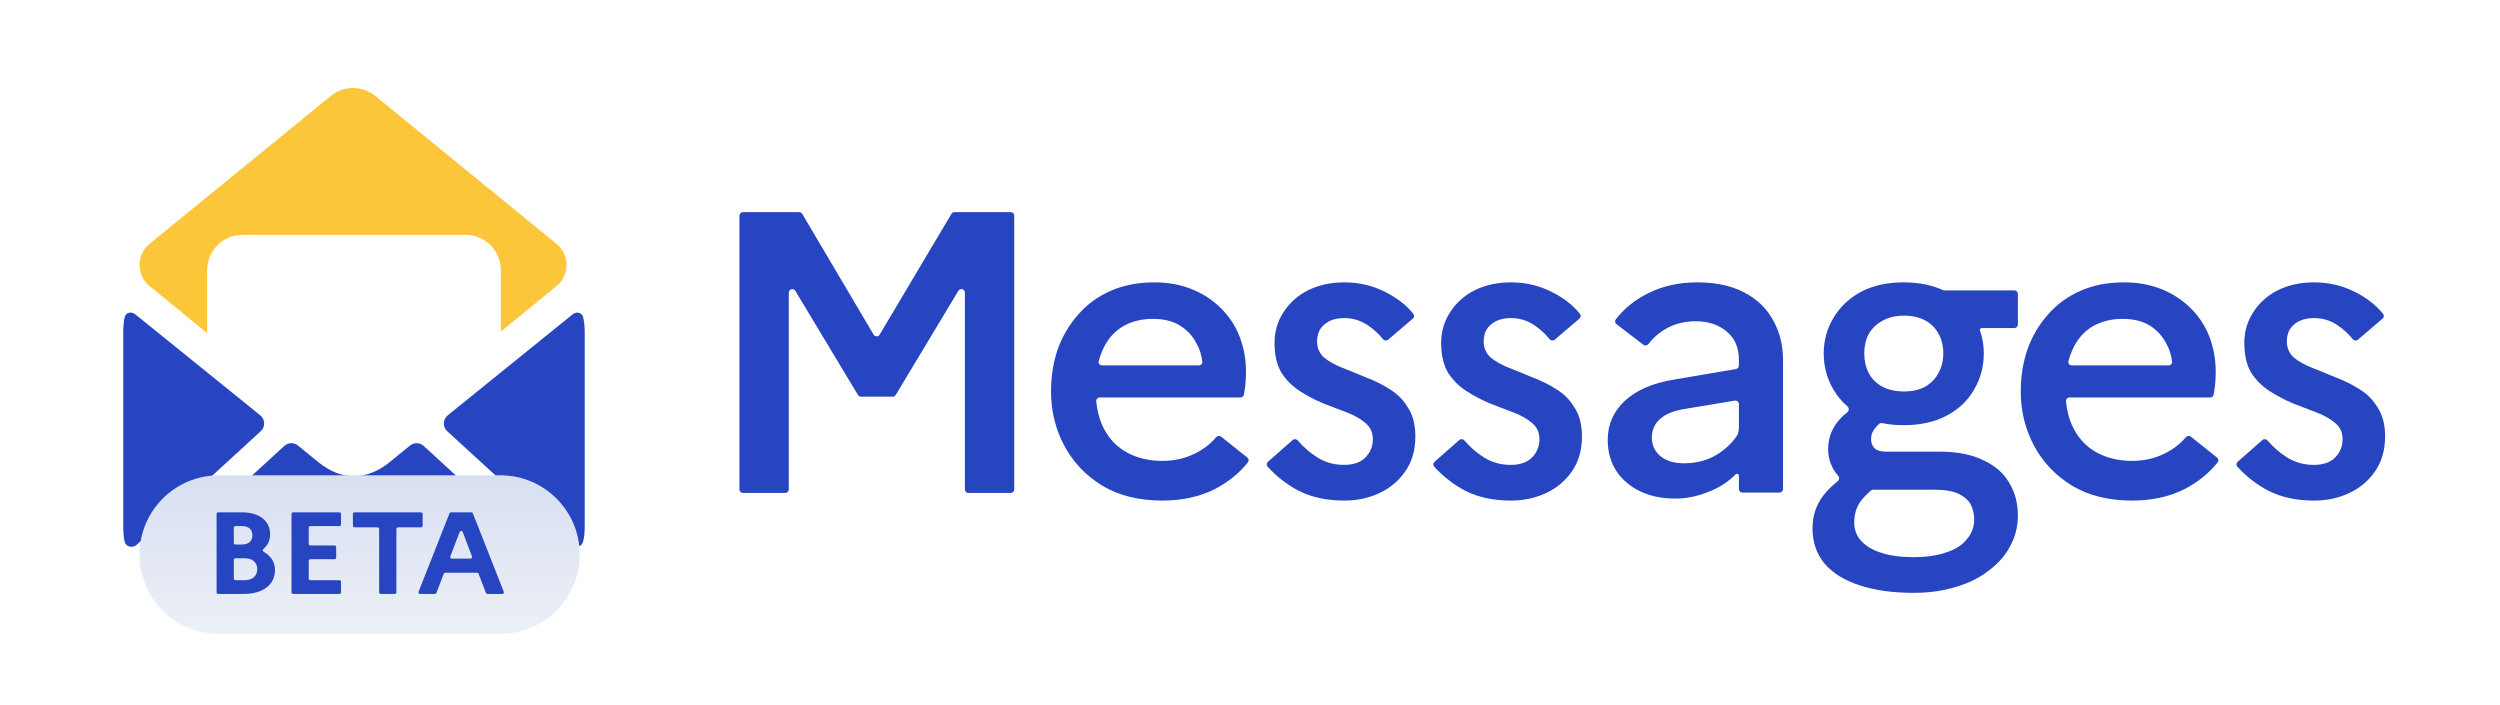
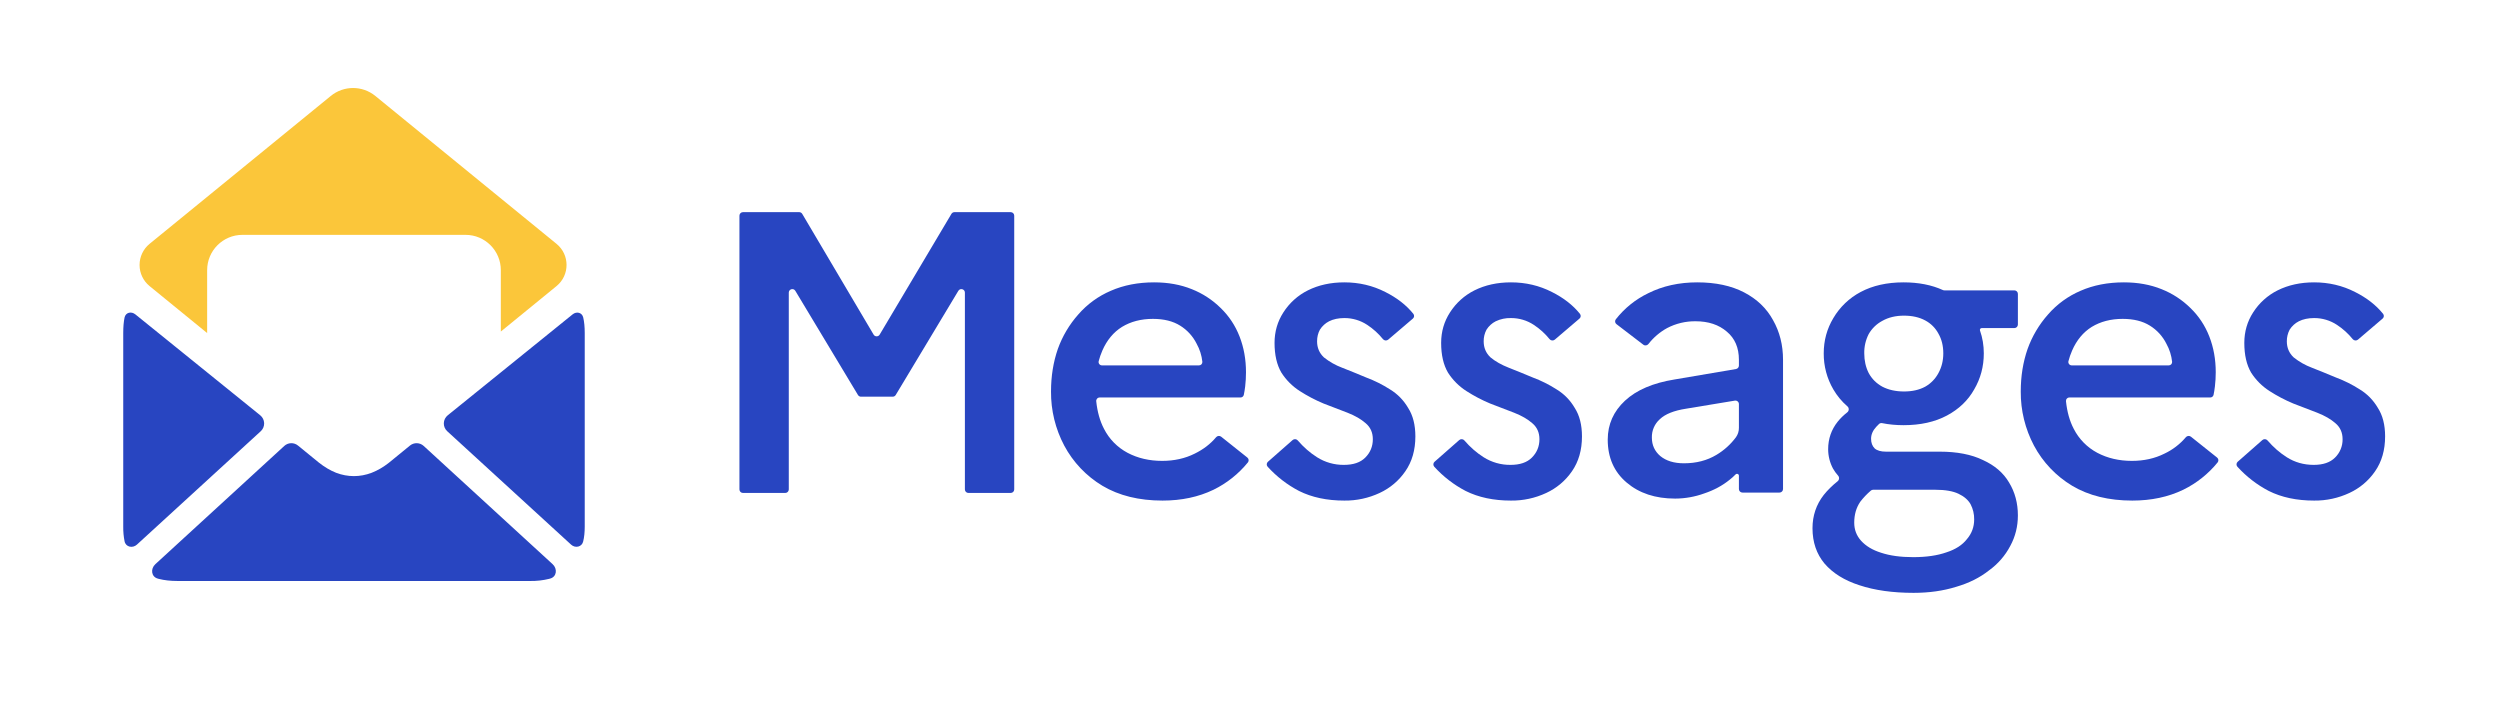
- <svg xmlns="http://www.w3.org/2000/svg" width="142" height="40" viewBox="0 0 142 40" fill="none">
-   <path d="M7.778 30.933C7.532 31.158 7.145 31.075 7.076 30.749C7.025 30.51 7 30.231 7 29.912V18.915C7 18.57 7.025 18.274 7.076 18.029C7.144 17.741 7.46 17.672 7.69 17.858L14.783 23.59C15.066 23.819 15.079 24.247 14.811 24.493L7.778 30.933ZM10.085 33C9.687 33 9.332 32.96 9.021 32.881C9 32.875 8.98 32.87 8.961 32.864C8.587 32.76 8.538 32.307 8.825 32.044L16.147 25.33C16.365 25.13 16.697 25.12 16.926 25.308L18.113 26.276C18.432 26.529 18.758 26.721 19.091 26.854C19.424 26.98 19.761 27.043 20.101 27.043C20.441 27.043 20.778 26.98 21.111 26.854C21.452 26.721 21.781 26.529 22.1 26.276L23.286 25.308C23.516 25.12 23.848 25.13 24.066 25.33L31.388 32.044C31.674 32.307 31.626 32.759 31.251 32.862C31.228 32.868 31.205 32.874 31.181 32.881C30.877 32.96 30.526 33 30.128 33H10.085ZM33.126 30.749C33.058 31.068 32.678 31.156 32.438 30.935L25.402 24.493C25.133 24.247 25.147 23.819 25.43 23.59L32.526 17.855C32.75 17.674 33.06 17.748 33.126 18.029C33.184 18.274 33.213 18.57 33.213 18.915V29.912C33.213 30.231 33.184 30.51 33.126 30.749Z" fill="#2845C1" />
-   <path d="M11.766 18.918L8.496 16.25C7.737 15.63 7.737 14.47 8.496 13.85L18.786 5.452C19.524 4.849 20.583 4.849 21.321 5.452L31.61 13.85C32.37 14.47 32.37 15.63 31.61 16.25L28.447 18.832V15.345C28.447 14.238 27.549 13.34 26.443 13.34H13.77C12.663 13.34 11.766 14.238 11.766 15.345V18.918Z" fill="#FBC63A" />
-   <rect x="7.927" y="27" width="25" height="9" rx="4.5" fill="#ECF1F7" />
-   <rect x="7.927" y="27" width="25" height="9" rx="4.5" fill="url(#paint0_linear_6809_2429)" fill-opacity="0.1" />
-   <path d="M12.45 33.736C12.398 33.736 12.372 33.736 12.352 33.727C12.335 33.718 12.321 33.705 12.312 33.688C12.302 33.669 12.302 33.644 12.302 33.594V29.243C12.302 29.193 12.302 29.168 12.312 29.149C12.321 29.132 12.335 29.118 12.352 29.11C12.372 29.1 12.398 29.1 12.45 29.1H13.723C14.73 29.1 15.344 29.577 15.344 30.358C15.344 30.648 15.239 30.907 15.037 31.107C14.966 31.178 14.93 31.213 14.924 31.236C14.917 31.262 14.919 31.274 14.931 31.297C14.942 31.319 14.983 31.345 15.066 31.398C15.425 31.628 15.62 31.97 15.62 32.372C15.62 33.22 14.937 33.736 13.826 33.736H12.45ZM13.744 29.882H13.43C13.378 29.882 13.352 29.882 13.332 29.891C13.315 29.9 13.3 29.913 13.291 29.93C13.281 29.949 13.281 29.974 13.281 30.024V30.786C13.281 30.835 13.281 30.86 13.291 30.88C13.3 30.896 13.315 30.91 13.332 30.918C13.352 30.928 13.378 30.928 13.43 30.928H13.744C14.116 30.928 14.337 30.736 14.337 30.398C14.337 30.074 14.116 29.882 13.744 29.882ZM13.882 31.71H13.43C13.378 31.71 13.352 31.71 13.332 31.719C13.315 31.728 13.3 31.741 13.291 31.758C13.281 31.777 13.281 31.802 13.281 31.852V32.812C13.281 32.862 13.281 32.887 13.291 32.906C13.3 32.923 13.315 32.937 13.332 32.945C13.352 32.955 13.378 32.955 13.43 32.955H13.882C14.337 32.955 14.613 32.723 14.613 32.332C14.613 31.935 14.337 31.71 13.882 31.71Z" fill="#2845C1" />
-   <path d="M16.705 33.736C16.653 33.736 16.627 33.736 16.607 33.727C16.59 33.718 16.576 33.705 16.567 33.688C16.557 33.669 16.557 33.644 16.557 33.594V29.243C16.557 29.193 16.557 29.168 16.567 29.149C16.576 29.132 16.59 29.118 16.607 29.11C16.627 29.1 16.653 29.1 16.705 29.1H19.223C19.275 29.1 19.301 29.1 19.321 29.11C19.338 29.118 19.352 29.132 19.361 29.149C19.371 29.168 19.371 29.193 19.371 29.243V29.739C19.371 29.789 19.371 29.814 19.361 29.833C19.352 29.85 19.338 29.863 19.321 29.872C19.301 29.882 19.275 29.882 19.223 29.882H17.685C17.633 29.882 17.607 29.882 17.587 29.891C17.57 29.9 17.555 29.913 17.546 29.93C17.536 29.949 17.536 29.974 17.536 30.024V30.839C17.536 30.889 17.536 30.913 17.546 30.933C17.555 30.949 17.57 30.963 17.587 30.971C17.607 30.981 17.633 30.981 17.685 30.981H18.947C18.999 30.981 19.025 30.981 19.045 30.991C19.062 30.999 19.076 31.013 19.085 31.03C19.096 31.049 19.096 31.074 19.096 31.124V31.62C19.096 31.67 19.096 31.695 19.085 31.714C19.076 31.731 19.062 31.744 19.045 31.753C19.025 31.763 18.999 31.763 18.947 31.763H17.685C17.633 31.763 17.607 31.763 17.587 31.772C17.57 31.781 17.555 31.794 17.546 31.811C17.536 31.83 17.536 31.855 17.536 31.905V32.812C17.536 32.862 17.536 32.887 17.546 32.906C17.555 32.923 17.57 32.937 17.587 32.945C17.607 32.955 17.633 32.955 17.685 32.955H19.223C19.275 32.955 19.301 32.955 19.321 32.965C19.338 32.973 19.352 32.987 19.361 33.004C19.371 33.023 19.371 33.047 19.371 33.097V33.594C19.371 33.644 19.371 33.669 19.361 33.688C19.352 33.705 19.338 33.718 19.321 33.727C19.301 33.736 19.275 33.736 19.223 33.736H16.705Z" fill="#2845C1" />
-   <path d="M20.194 29.954C20.142 29.954 20.116 29.954 20.096 29.945C20.078 29.936 20.064 29.923 20.055 29.906C20.045 29.887 20.045 29.862 20.045 29.812V29.243C20.045 29.193 20.045 29.168 20.055 29.149C20.064 29.132 20.078 29.118 20.096 29.11C20.116 29.1 20.142 29.1 20.194 29.1H23.857C23.909 29.1 23.935 29.1 23.955 29.11C23.972 29.118 23.986 29.132 23.995 29.149C24.005 29.168 24.005 29.193 24.005 29.243V29.812C24.005 29.862 24.005 29.887 23.995 29.906C23.986 29.923 23.972 29.936 23.955 29.945C23.935 29.954 23.909 29.954 23.857 29.954H22.663C22.612 29.954 22.586 29.954 22.566 29.964C22.548 29.973 22.534 29.986 22.525 30.003C22.515 30.022 22.515 30.047 22.515 30.097V33.594C22.515 33.644 22.515 33.669 22.505 33.688C22.496 33.705 22.482 33.718 22.465 33.727C22.445 33.736 22.419 33.736 22.367 33.736H21.684C21.632 33.736 21.606 33.736 21.586 33.727C21.569 33.718 21.554 33.705 21.546 33.688C21.535 33.669 21.535 33.644 21.535 33.594V30.097C21.535 30.047 21.535 30.022 21.525 30.003C21.516 29.986 21.502 29.973 21.485 29.964C21.465 29.954 21.439 29.954 21.387 29.954H20.194Z" fill="#2845C1" />
-   <path d="M23.94 33.736C23.867 33.736 23.831 33.736 23.808 33.722C23.788 33.709 23.774 33.689 23.768 33.667C23.762 33.641 23.775 33.608 23.801 33.543L25.517 29.192C25.53 29.159 25.536 29.142 25.548 29.13C25.558 29.119 25.57 29.111 25.584 29.106C25.6 29.1 25.619 29.1 25.656 29.1H26.734C26.771 29.1 26.789 29.1 26.805 29.106C26.819 29.111 26.832 29.119 26.842 29.13C26.853 29.142 26.86 29.159 26.873 29.192L28.588 33.543C28.614 33.608 28.627 33.641 28.621 33.667C28.616 33.689 28.601 33.709 28.581 33.722C28.558 33.736 28.522 33.736 28.45 33.736H27.726C27.689 33.736 27.67 33.736 27.654 33.73C27.64 33.725 27.628 33.717 27.618 33.706C27.606 33.694 27.6 33.677 27.587 33.643L27.196 32.624C27.183 32.591 27.177 32.574 27.166 32.561C27.156 32.55 27.143 32.542 27.129 32.537C27.113 32.531 27.094 32.531 27.057 32.531H25.332C25.295 32.531 25.276 32.531 25.26 32.537C25.246 32.542 25.234 32.55 25.224 32.561C25.212 32.574 25.206 32.591 25.193 32.624L24.802 33.643C24.789 33.677 24.783 33.694 24.772 33.706C24.762 33.717 24.749 33.725 24.735 33.73C24.719 33.736 24.7 33.736 24.663 33.736H23.94ZM25.605 31.538C25.581 31.602 25.568 31.635 25.575 31.66C25.58 31.683 25.594 31.703 25.614 31.715C25.637 31.73 25.673 31.73 25.745 31.73H26.645C26.716 31.73 26.752 31.73 26.775 31.715C26.795 31.703 26.809 31.683 26.815 31.66C26.821 31.635 26.809 31.602 26.784 31.538L26.334 30.354C26.291 30.241 26.27 30.185 26.238 30.169C26.211 30.155 26.178 30.155 26.151 30.169C26.12 30.185 26.098 30.241 26.055 30.354L25.605 31.538Z" fill="#2845C1" />
-   <path fill-rule="evenodd" clip-rule="evenodd" d="M108.123 16.038C108.976 16.038 109.72 16.185 110.356 16.475C110.383 16.487 110.412 16.493 110.441 16.493H114.416C114.527 16.493 114.616 16.583 114.616 16.693V18.435C114.616 18.546 114.527 18.635 114.416 18.635H112.559C112.489 18.635 112.44 18.706 112.463 18.773C112.607 19.182 112.68 19.614 112.68 20.071C112.68 20.815 112.497 21.499 112.133 22.121C111.783 22.744 111.267 23.238 110.584 23.603C109.9 23.967 109.08 24.15 108.123 24.15C107.69 24.15 107.284 24.111 106.905 24.034C106.843 24.021 106.778 24.037 106.731 24.08C106.674 24.132 106.621 24.185 106.573 24.241C106.376 24.453 106.277 24.681 106.277 24.924C106.277 25.152 106.346 25.334 106.482 25.471C106.619 25.592 106.832 25.654 107.12 25.654H110.174C111.161 25.654 111.981 25.813 112.634 26.132C113.302 26.436 113.796 26.861 114.115 27.407C114.449 27.954 114.616 28.578 114.616 29.277C114.616 29.899 114.472 30.477 114.184 31.008C113.91 31.54 113.507 32.003 112.976 32.398C112.459 32.808 111.837 33.12 111.107 33.332C110.378 33.56 109.573 33.674 108.692 33.674C107.508 33.674 106.482 33.53 105.616 33.242C104.766 32.968 104.105 32.558 103.634 32.011C103.178 31.464 102.95 30.795 102.95 30.005C102.95 29.291 103.163 28.661 103.588 28.114C103.806 27.842 104.07 27.581 104.38 27.333C104.477 27.254 104.485 27.106 104.401 27.013C104.29 26.889 104.194 26.755 104.112 26.611C103.93 26.261 103.839 25.897 103.839 25.517C103.839 24.924 104.021 24.4 104.386 23.945C104.534 23.761 104.714 23.586 104.925 23.42C105.033 23.336 105.037 23.171 104.933 23.081C104.615 22.805 104.348 22.486 104.135 22.121C103.77 21.499 103.588 20.815 103.588 20.071C103.588 19.342 103.77 18.673 104.135 18.066C104.499 17.443 105.016 16.95 105.685 16.585C106.368 16.221 107.181 16.038 108.123 16.038ZM106.394 27.818C106.347 27.818 106.301 27.834 106.266 27.865C106.038 28.061 105.836 28.273 105.662 28.501C105.434 28.835 105.32 29.231 105.32 29.687C105.32 30.082 105.449 30.424 105.707 30.712C105.98 31.016 106.361 31.244 106.847 31.396C107.348 31.563 107.956 31.646 108.67 31.646C109.414 31.646 110.044 31.555 110.561 31.372C111.077 31.205 111.464 30.955 111.723 30.62C111.996 30.301 112.133 29.929 112.133 29.504C112.133 29.185 112.064 28.896 111.928 28.638C111.791 28.395 111.563 28.198 111.244 28.046C110.925 27.894 110.485 27.818 109.923 27.818H106.394ZM108.146 17.929C107.675 17.929 107.264 18.027 106.915 18.225C106.581 18.407 106.323 18.658 106.141 18.977C105.974 19.296 105.89 19.661 105.89 20.071C105.89 20.481 105.974 20.854 106.141 21.188C106.323 21.522 106.581 21.78 106.915 21.962C107.264 22.144 107.675 22.236 108.146 22.236C108.616 22.236 109.019 22.144 109.354 21.962C109.688 21.765 109.938 21.507 110.105 21.188C110.288 20.854 110.379 20.481 110.379 20.071C110.379 19.645 110.288 19.273 110.105 18.954C109.938 18.635 109.688 18.385 109.354 18.202C109.019 18.02 108.616 17.929 108.146 17.929Z" fill="#2845C1" />
-   <path fill-rule="evenodd" clip-rule="evenodd" d="M65.554 16.038C66.344 16.038 67.057 16.167 67.695 16.425C68.333 16.683 68.88 17.041 69.336 17.496C69.807 17.952 70.164 18.491 70.407 19.113C70.65 19.736 70.772 20.413 70.772 21.142C70.772 21.415 70.757 21.681 70.727 21.94C70.705 22.127 70.678 22.29 70.648 22.429C70.629 22.517 70.55 22.577 70.46 22.577H62.462C62.346 22.577 62.254 22.676 62.266 22.791C62.33 23.395 62.476 23.917 62.706 24.355C63.025 24.962 63.473 25.418 64.05 25.722C64.627 26.026 65.281 26.178 66.01 26.178C66.693 26.178 67.309 26.041 67.856 25.768C68.348 25.528 68.753 25.218 69.071 24.838C69.144 24.751 69.273 24.733 69.362 24.804L70.849 25.989C70.933 26.056 70.949 26.179 70.882 26.263C70.367 26.905 69.715 27.423 68.926 27.818C68.075 28.228 67.111 28.433 66.032 28.433C64.695 28.433 63.556 28.152 62.614 27.59C61.673 27.013 60.951 26.253 60.45 25.312C59.949 24.37 59.698 23.345 59.698 22.236C59.698 21.37 59.827 20.565 60.085 19.821C60.358 19.076 60.746 18.423 61.247 17.861C61.748 17.283 62.364 16.836 63.093 16.517C63.822 16.198 64.642 16.038 65.554 16.038ZM65.485 18.112C64.817 18.112 64.233 18.263 63.731 18.567C63.245 18.87 62.873 19.319 62.614 19.911C62.531 20.098 62.462 20.299 62.405 20.515C62.373 20.638 62.468 20.754 62.595 20.754H68.101C68.214 20.754 68.305 20.66 68.294 20.548C68.256 20.188 68.148 19.846 67.969 19.524C67.756 19.099 67.445 18.756 67.035 18.498C66.625 18.24 66.108 18.112 65.485 18.112Z" fill="#2845C1" />
-   <path d="M76.359 16.038C77.195 16.038 77.97 16.221 78.684 16.585C79.348 16.917 79.88 17.332 80.28 17.828C80.345 17.909 80.331 18.027 80.252 18.095L78.848 19.293C78.759 19.368 78.625 19.352 78.552 19.262C78.293 18.943 77.995 18.673 77.658 18.453C77.263 18.195 76.83 18.066 76.359 18.066C76.025 18.066 75.736 18.127 75.493 18.248C75.265 18.37 75.091 18.529 74.97 18.727C74.864 18.924 74.81 19.144 74.81 19.387C74.81 19.752 74.939 20.056 75.197 20.299C75.471 20.527 75.82 20.724 76.245 20.891C76.671 21.058 77.119 21.24 77.59 21.438C78.076 21.62 78.532 21.848 78.957 22.121C79.382 22.38 79.724 22.73 79.982 23.17C80.256 23.595 80.392 24.134 80.393 24.787C80.393 25.562 80.202 26.223 79.822 26.77C79.458 27.301 78.972 27.712 78.364 28C77.757 28.289 77.088 28.433 76.359 28.433C75.372 28.433 74.513 28.251 73.784 27.886C73.112 27.536 72.518 27.077 72.001 26.508C71.927 26.427 71.936 26.302 72.018 26.229L73.422 24.994C73.507 24.919 73.638 24.93 73.713 25.017C74.043 25.4 74.409 25.719 74.81 25.973C75.265 26.262 75.775 26.405 76.337 26.405C76.868 26.405 77.271 26.269 77.544 25.995C77.832 25.707 77.977 25.358 77.977 24.948C77.977 24.568 77.84 24.263 77.566 24.035C77.308 23.808 76.967 23.611 76.542 23.444C76.117 23.277 75.661 23.101 75.175 22.919C74.704 22.722 74.255 22.486 73.83 22.213C73.405 21.94 73.056 21.59 72.782 21.164C72.524 20.724 72.395 20.162 72.394 19.479C72.394 18.841 72.561 18.263 72.895 17.746C73.23 17.215 73.694 16.797 74.286 16.493C74.894 16.19 75.585 16.038 76.359 16.038Z" fill="#2845C1" />
-   <path d="M85.822 16.038C86.658 16.038 87.433 16.221 88.147 16.585C88.811 16.918 89.343 17.331 89.743 17.828C89.808 17.909 89.794 18.027 89.715 18.095L88.311 19.293C88.222 19.368 88.088 19.352 88.015 19.262C87.755 18.943 87.458 18.673 87.121 18.453C86.726 18.195 86.293 18.066 85.822 18.066C85.488 18.066 85.2 18.127 84.957 18.248C84.729 18.37 84.554 18.529 84.433 18.727C84.326 18.924 84.273 19.144 84.273 19.387C84.273 19.752 84.402 20.056 84.66 20.299C84.933 20.527 85.283 20.724 85.708 20.891C86.133 21.058 86.582 21.24 87.053 21.438C87.539 21.62 87.995 21.848 88.42 22.121C88.845 22.38 89.187 22.73 89.445 23.17C89.719 23.595 89.855 24.134 89.856 24.787C89.856 25.562 89.666 26.223 89.286 26.77C88.922 27.301 88.435 27.712 87.827 28C87.22 28.289 86.551 28.433 85.822 28.433C84.835 28.433 83.977 28.25 83.248 27.886C82.576 27.536 81.982 27.077 81.465 26.508C81.391 26.427 81.4 26.302 81.482 26.229L82.886 24.994C82.971 24.919 83.102 24.93 83.177 25.017C83.507 25.4 83.873 25.719 84.273 25.973C84.729 26.261 85.238 26.405 85.8 26.405C86.331 26.405 86.733 26.269 87.007 25.995C87.295 25.707 87.44 25.358 87.44 24.948C87.44 24.568 87.304 24.263 87.03 24.035C86.772 23.808 86.43 23.611 86.005 23.444C85.58 23.276 85.124 23.102 84.638 22.919C84.167 22.722 83.718 22.487 83.293 22.213C82.868 21.94 82.519 21.59 82.245 21.164C81.987 20.724 81.858 20.162 81.857 19.479C81.857 18.841 82.025 18.263 82.359 17.746C82.694 17.215 83.157 16.797 83.749 16.493C84.357 16.19 85.048 16.038 85.822 16.038Z" fill="#2845C1" />
-   <path fill-rule="evenodd" clip-rule="evenodd" d="M120.636 16.038C121.426 16.038 122.139 16.167 122.777 16.425C123.415 16.683 123.962 17.041 124.418 17.496C124.889 17.952 125.246 18.491 125.489 19.113C125.732 19.736 125.854 20.413 125.854 21.142C125.854 21.415 125.838 21.681 125.808 21.94C125.786 22.127 125.76 22.29 125.73 22.429C125.711 22.517 125.632 22.577 125.542 22.577H117.544C117.428 22.577 117.336 22.676 117.348 22.791C117.412 23.395 117.557 23.917 117.787 24.355C118.106 24.962 118.555 25.418 119.132 25.722C119.709 26.026 120.363 26.178 121.092 26.178C121.775 26.178 122.39 26.041 122.937 25.768C123.429 25.528 123.835 25.218 124.153 24.838C124.226 24.751 124.355 24.733 124.444 24.804L125.93 25.989C126.014 26.056 126.03 26.178 125.963 26.263C125.448 26.905 124.797 27.423 124.008 27.818C123.157 28.228 122.193 28.433 121.114 28.433C119.777 28.433 118.638 28.152 117.696 27.59C116.755 27.013 116.033 26.254 115.531 25.312C115.03 24.37 114.779 23.345 114.779 22.236C114.779 21.37 114.909 20.565 115.167 19.821C115.44 19.076 115.828 18.423 116.329 17.861C116.83 17.283 117.446 16.836 118.175 16.517C118.904 16.198 119.724 16.038 120.636 16.038ZM120.567 18.112C119.899 18.112 119.314 18.263 118.812 18.567C118.326 18.87 117.955 19.319 117.696 19.911C117.613 20.098 117.543 20.299 117.487 20.515C117.455 20.638 117.551 20.754 117.677 20.754H123.183C123.296 20.754 123.387 20.66 123.376 20.548C123.338 20.188 123.23 19.846 123.051 19.524C122.838 19.099 122.526 18.756 122.116 18.498C121.706 18.24 121.19 18.112 120.567 18.112Z" fill="#2845C1" />
-   <path d="M131.441 16.038C132.277 16.038 133.052 16.221 133.766 16.585C134.43 16.917 134.961 17.332 135.361 17.828C135.426 17.909 135.412 18.027 135.333 18.095L133.93 19.293C133.841 19.368 133.707 19.352 133.634 19.262C133.375 18.943 133.077 18.673 132.74 18.453C132.345 18.195 131.912 18.066 131.441 18.066C131.107 18.066 130.818 18.127 130.575 18.248C130.347 18.37 130.172 18.529 130.051 18.727C129.945 18.924 129.892 19.144 129.892 19.387C129.892 19.752 130.021 20.056 130.279 20.299C130.553 20.527 130.902 20.724 131.327 20.891C131.752 21.058 132.201 21.24 132.672 21.438C133.158 21.62 133.614 21.848 134.039 22.121C134.464 22.38 134.805 22.73 135.063 23.17C135.337 23.595 135.474 24.134 135.474 24.787C135.474 25.562 135.284 26.223 134.904 26.77C134.54 27.301 134.054 27.712 133.446 28C132.839 28.289 132.17 28.433 131.441 28.433C130.454 28.433 129.595 28.251 128.866 27.886C128.194 27.536 127.6 27.077 127.083 26.508C127.009 26.427 127.018 26.302 127.1 26.229L128.504 24.994C128.589 24.919 128.721 24.93 128.795 25.017C129.125 25.4 129.491 25.719 129.892 25.973C130.347 26.261 130.856 26.405 131.418 26.405C131.95 26.405 132.353 26.269 132.626 25.995C132.914 25.707 133.058 25.358 133.059 24.948C133.059 24.568 132.922 24.263 132.648 24.035C132.39 23.808 132.048 23.611 131.623 23.444C131.198 23.276 130.742 23.102 130.256 22.919C129.785 22.722 129.337 22.486 128.912 22.213C128.487 21.94 128.137 21.59 127.863 21.164C127.605 20.724 127.477 20.162 127.477 19.479C127.477 18.841 127.643 18.263 127.978 17.746C128.312 17.215 128.775 16.797 129.367 16.493C129.975 16.19 130.667 16.038 131.441 16.038Z" fill="#2845C1" />
-   <path fill-rule="evenodd" clip-rule="evenodd" d="M96.4 16.038C97.448 16.038 98.337 16.228 99.066 16.608C99.796 16.987 100.342 17.512 100.707 18.18C101.087 18.848 101.276 19.6 101.276 20.436V27.778C101.276 27.888 101.187 27.978 101.076 27.978H98.971C98.86 27.978 98.77 27.888 98.77 27.778V27.018C98.77 26.923 98.648 26.878 98.582 26.946C98.481 27.051 98.368 27.152 98.246 27.248C97.836 27.582 97.357 27.84 96.811 28.023C96.264 28.22 95.71 28.32 95.147 28.32C94.023 28.32 93.105 28.015 92.391 27.407C91.677 26.8 91.319 25.988 91.319 24.97C91.319 24.104 91.646 23.368 92.299 22.76C92.952 22.152 93.895 21.75 95.125 21.552L98.604 20.961C98.7 20.945 98.77 20.861 98.77 20.764V20.436C98.77 19.752 98.543 19.22 98.087 18.84C97.631 18.445 97.039 18.248 96.31 18.248C95.717 18.248 95.177 18.377 94.691 18.635C94.28 18.861 93.927 19.162 93.631 19.539C93.561 19.628 93.431 19.649 93.341 19.579L91.815 18.411C91.729 18.345 91.711 18.223 91.777 18.138C92.262 17.513 92.877 17.019 93.621 16.654C94.441 16.244 95.368 16.038 96.4 16.038ZM95.763 23.215C95.079 23.321 94.585 23.519 94.281 23.808C93.978 24.081 93.826 24.43 93.826 24.856C93.826 25.281 93.986 25.631 94.305 25.904C94.639 26.178 95.087 26.315 95.648 26.315C96.347 26.315 96.963 26.155 97.494 25.836C97.931 25.574 98.3 25.24 98.603 24.834C98.718 24.681 98.77 24.491 98.77 24.3V22.953C98.77 22.829 98.66 22.735 98.538 22.756L95.763 23.215Z" fill="#2845C1" />
-   <path d="M49.621 19.006C49.699 19.137 49.888 19.137 49.965 19.006L54.041 12.148C54.078 12.087 54.143 12.05 54.213 12.05H57.408C57.519 12.05 57.608 12.14 57.608 12.25V27.8C57.608 27.911 57.519 28 57.408 28H55.006C54.895 28 54.806 27.911 54.806 27.8V16.621C54.806 16.419 54.539 16.345 54.434 16.518L50.877 22.435C50.84 22.495 50.775 22.532 50.705 22.532H48.903C48.833 22.532 48.768 22.495 48.732 22.435L45.174 16.518C45.07 16.345 44.803 16.419 44.803 16.621V27.8C44.803 27.911 44.713 28 44.603 28H42.2C42.09 28 42 27.911 42 27.8V12.25C42 12.14 42.09 12.05 42.2 12.05H45.395C45.465 12.05 45.531 12.087 45.567 12.148L49.621 19.006Z" fill="#2845C1" />
-   <defs>
-     <linearGradient id="paint0_linear_6809_2429" x1="20.427" y1="27" x2="20.427" y2="36" gradientUnits="userSpaceOnUse">
-       <stop stop-color="#2845C1" />
-       <stop offset="1" stop-color="#ECF1F7" />
-     </linearGradient>
-   </defs>
+ <svg xmlns="http://www.w3.org/2000/svg" xml:space="preserve" style="fill-rule:evenodd;clip-rule:evenodd;stroke-linejoin:round;stroke-miterlimit:2" viewBox="0 0 142 40">
+   <path d="M7.778 30.933c-.246.225-.633.142-.702-.184A4 4 0 0 1 7 29.912V18.915q0-.518.076-.886c.068-.288.384-.357.614-.171l7.093 5.732a.597.597 0 0 1 .028.903zM10.085 33q-.597 0-1.064-.119l-.06-.017c-.374-.104-.423-.557-.136-.82l7.322-6.714c.218-.2.55-.21.779-.022l1.187.968q.478.379.978.578.5.189 1.01.189t1.01-.189q.511-.199.989-.578l1.186-.968a.596.596 0 0 1 .78.022l7.322 6.714c.286.263.238.715-.137.818l-.07.019a4.2 4.2 0 0 1-1.053.119zm23.041-2.251c-.068.319-.448.407-.688.186l-7.036-6.442a.596.596 0 0 1 .028-.903l7.096-5.735c.224-.181.534-.107.6.174q.087.368.087.886v10.997q0 .479-.087.837" style="fill:#2845c1;fill-rule:nonzero" />
+   <path d="m11.766 18.918-3.27-2.668a1.55 1.55 0 0 1 0-2.4l10.29-8.398a2 2 0 0 1 2.535 0L31.61 13.85c.76.62.76 1.78 0 2.4l-3.163 2.582v-3.487a2.005 2.005 0 0 0-2.004-2.005H13.77a2.005 2.005 0 0 0-2.004 2.005z" style="fill:#fbc63a;fill-rule:nonzero" />
+   <path d="M108.123 16.038q1.28.001 2.233.437a.2.2 0 0 0 .085.018h3.975a.2.2 0 0 1 .2.2v1.742a.2.2 0 0 1-.2.2h-1.857a.104.104 0 0 0-.096.138q.216.613.217 1.298 0 1.117-.547 2.05-.525.935-1.549 1.482-1.026.547-2.461.547-.65 0-1.218-.116a.2.2 0 0 0-.174.046 2 2 0 0 0-.158.161q-.296.318-.296.683 0 .342.205.547.206.182.638.183h3.054q1.48 0 2.46.478 1.002.456 1.481 1.275.501.821.501 1.87 0 .934-.432 1.731a4 4 0 0 1-1.208 1.39q-.775.616-1.869.934-1.094.342-2.415.342-1.776 0-3.076-.432-1.275-.41-1.982-1.231-.684-.82-.684-2.006 0-1.07.638-1.891.327-.409.792-.781a.223.223 0 0 0 .021-.32 2.3 2.3 0 0 1-.289-.402 2.34 2.34 0 0 1-.273-1.094q0-.89.547-1.572.222-.276.539-.525a.22.22 0 0 0 .008-.339 3.8 3.8 0 0 1-.798-.96 4 4 0 0 1-.547-2.05q0-1.094.547-2.005a3.93 3.93 0 0 1 1.55-1.481q1.025-.547 2.438-.547m-1.729 11.78a.2.2 0 0 0-.128.047q-.343.294-.604.636-.342.502-.342 1.186 0 .593.387 1.025.41.456 1.14.684.752.25 1.823.25 1.116 0 1.891-.274.774-.25 1.162-.752.41-.479.41-1.116a1.8 1.8 0 0 0-.205-.866q-.206-.364-.684-.592t-1.321-.228zm1.752-9.889q-.707 0-1.231.296a1.94 1.94 0 0 0-.774.752 2.3 2.3 0 0 0-.251 1.094q0 .616.251 1.117.273.501.774.774.524.273 1.231.274.705 0 1.208-.274a1.93 1.93 0 0 0 .751-.774q.274-.502.274-1.117 0-.639-.274-1.117a1.8 1.8 0 0 0-.751-.752q-.503-.273-1.208-.273M65.554 16.038q1.185 0 2.141.387a4.9 4.9 0 0 1 1.641 1.071q.707.684 1.071 1.617.365.935.365 2.029 0 .41-.045.798-.034.28-.079.489a.19.19 0 0 1-.188.148h-7.998a.195.195 0 0 0-.196.214q.096.907.44 1.564a3.16 3.16 0 0 0 1.344 1.367q.866.456 1.96.456 1.025 0 1.846-.41.738-.36 1.215-.93a.21.21 0 0 1 .291-.034l1.487 1.185c.084.067.1.19.033.274a5.8 5.8 0 0 1-1.956 1.555q-1.276.615-2.894.615-2.005 0-3.418-.843a5.9 5.9 0 0 1-2.164-2.278 6.45 6.45 0 0 1-.752-3.076q0-1.299.387-2.415a6 6 0 0 1 1.162-1.96 5.1 5.1 0 0 1 1.846-1.344q1.093-.479 2.461-.479m-.069 2.074q-1.002 0-1.754.455-.729.455-1.117 1.344a4 4 0 0 0-.209.604.192.192 0 0 0 .19.239h5.506a.19.19 0 0 0 .193-.206 2.7 2.7 0 0 0-.325-1.024 2.54 2.54 0 0 0-.934-1.026q-.615-.386-1.55-.386" style="fill:#2845c1" />
+   <path d="M76.359 16.038q1.254 0 2.325.547.996.498 1.596 1.243a.193.193 0 0 1-.028.267l-1.404 1.198a.21.21 0 0 1-.296-.031 3.9 3.9 0 0 0-.894-.809 2.33 2.33 0 0 0-1.299-.387q-.501 0-.866.182a1.33 1.33 0 0 0-.523.479q-.16.296-.16.66 0 .547.387.912a3.8 3.8 0 0 0 1.048.592q.639.25 1.345.547.73.273 1.367.683.638.389 1.025 1.049.41.637.411 1.617 0 1.163-.571 1.983A3.6 3.6 0 0 1 78.364 28a4.6 4.6 0 0 1-2.005.433q-1.481 0-2.575-.547a6.4 6.4 0 0 1-1.783-1.378.196.196 0 0 1 .017-.279l1.404-1.235a.205.205 0 0 1 .291.023q.495.575 1.097.956a2.8 2.8 0 0 0 1.527.432q.797 0 1.207-.41.433-.432.433-1.047 0-.57-.411-.913-.387-.34-1.024-.591a91 91 0 0 0-1.367-.525 8.7 8.7 0 0 1-1.345-.706 3.45 3.45 0 0 1-1.048-1.049q-.387-.66-.388-1.685 0-.957.501-1.733a3.5 3.5 0 0 1 1.391-1.253q.912-.455 2.073-.455M85.822 16.038q1.254 0 2.325.547.996.498 1.596 1.243a.193.193 0 0 1-.028.267l-1.404 1.198a.21.21 0 0 1-.296-.031 3.9 3.9 0 0 0-.894-.809 2.33 2.33 0 0 0-1.299-.387 1.9 1.9 0 0 0-.865.182 1.33 1.33 0 0 0-.524.479 1.36 1.36 0 0 0-.16.66q0 .547.387.912.41.342 1.048.592t1.345.547q.73.273 1.367.683.638.389 1.025 1.049.41.637.411 1.617 0 1.163-.57 1.983A3.6 3.6 0 0 1 87.827 28a4.6 4.6 0 0 1-2.005.433q-1.48 0-2.574-.547a6.4 6.4 0 0 1-1.783-1.378.196.196 0 0 1 .017-.279l1.404-1.235a.205.205 0 0 1 .291.023q.495.575 1.096.956a2.8 2.8 0 0 0 1.527.432q.796 0 1.207-.41.433-.432.433-1.047 0-.57-.41-.913-.387-.34-1.025-.591a91 91 0 0 0-1.367-.525 8.6 8.6 0 0 1-1.345-.706 3.45 3.45 0 0 1-1.048-1.049q-.387-.66-.388-1.685 0-.957.502-1.733a3.5 3.5 0 0 1 1.39-1.253q.912-.455 2.073-.455" style="fill:#2845c1;fill-rule:nonzero" />
+   <path d="M120.636 16.038q1.185 0 2.141.387a4.9 4.9 0 0 1 1.641 1.071q.707.684 1.071 1.617.365.935.365 2.029 0 .41-.046.798-.033.28-.078.489a.19.19 0 0 1-.188.148h-7.998a.195.195 0 0 0-.196.214q.095.907.439 1.564a3.17 3.17 0 0 0 1.345 1.367q.866.456 1.96.456 1.025 0 1.845-.41a3.6 3.6 0 0 0 1.216-.93.21.21 0 0 1 .291-.034l1.486 1.185c.084.067.1.189.033.274a5.8 5.8 0 0 1-1.955 1.555q-1.276.615-2.894.615-2.005 0-3.418-.843a5.9 5.9 0 0 1-2.165-2.278 6.45 6.45 0 0 1-.752-3.076q0-1.299.388-2.415a6 6 0 0 1 1.162-1.96 5.1 5.1 0 0 1 1.846-1.344q1.093-.479 2.461-.479m-.069 2.074q-1.002 0-1.755.455-.728.455-1.116 1.344a4 4 0 0 0-.209.604.193.193 0 0 0 .19.239h5.506a.19.19 0 0 0 .193-.206 2.7 2.7 0 0 0-.325-1.024 2.54 2.54 0 0 0-.935-1.026q-.615-.386-1.549-.386" style="fill:#2845c1" />
+   <path d="M131.441 16.038q1.254 0 2.325.547.995.498 1.595 1.243a.193.193 0 0 1-.028.267l-1.403 1.198a.21.21 0 0 1-.296-.031 3.9 3.9 0 0 0-.894-.809 2.33 2.33 0 0 0-1.299-.387q-.501 0-.866.182a1.33 1.33 0 0 0-.524.479 1.4 1.4 0 0 0-.159.66q0 .547.387.912a3.8 3.8 0 0 0 1.048.592q.638.25 1.345.547.73.273 1.367.683.637.389 1.024 1.049.411.637.411 1.617 0 1.163-.57 1.983a3.6 3.6 0 0 1-1.458 1.23 4.6 4.6 0 0 1-2.005.433q-1.481 0-2.575-.547a6.4 6.4 0 0 1-1.783-1.378.196.196 0 0 1 .017-.279l1.404-1.235a.205.205 0 0 1 .291.023q.495.575 1.097.956.683.432 1.526.432.798 0 1.208-.41a1.43 1.43 0 0 0 .433-1.047q0-.57-.411-.913-.387-.34-1.025-.591a91 91 0 0 0-1.367-.525 8.7 8.7 0 0 1-1.344-.706 3.45 3.45 0 0 1-1.049-1.049q-.386-.66-.386-1.685 0-.957.501-1.733a3.5 3.5 0 0 1 1.389-1.253q.912-.455 2.074-.455" style="fill:#2845c1;fill-rule:nonzero" />
+   <path d="M96.4 16.038q1.572 0 2.666.57t1.641 1.572q.57 1.002.569 2.256v7.342a.2.2 0 0 1-.2.2h-2.105a.2.2 0 0 1-.201-.2v-.76c0-.095-.122-.14-.188-.072a3 3 0 0 1-.336.302q-.615.5-1.435.775a4.9 4.9 0 0 1-1.664.297q-1.686 0-2.756-.913-1.072-.91-1.072-2.437 0-1.298.98-2.21t2.826-1.208l3.479-.591a.2.2 0 0 0 .166-.197v-.328q0-1.026-.683-1.596-.684-.592-1.777-.592a3.4 3.4 0 0 0-1.619.387 3.45 3.45 0 0 0-1.06.904c-.07.089-.2.11-.29.04l-1.526-1.168a.194.194 0 0 1-.038-.273 5.2 5.2 0 0 1 1.844-1.484q1.23-.615 2.779-.616m-.637 7.177q-1.026.16-1.482.593a1.35 1.35 0 0 0-.455 1.048q0 .638.479 1.048.501.411 1.343.411 1.049 0 1.846-.479a3.8 3.8 0 0 0 1.109-1.002.9.9 0 0 0 .167-.534v-1.347a.198.198 0 0 0-.232-.197z" style="fill:#2845c1" />
+   <path d="M49.621 19.006a.2.2 0 0 0 .344 0l4.076-6.858a.2.2 0 0 1 .172-.098h3.195a.2.2 0 0 1 .2.2V27.8a.2.2 0 0 1-.2.2h-2.402a.2.2 0 0 1-.2-.2V16.621c0-.202-.267-.276-.372-.103l-3.557 5.917a.2.2 0 0 1-.172.097h-1.802a.2.2 0 0 1-.171-.097l-3.558-5.917c-.104-.173-.371-.099-.371.103V27.8a.2.2 0 0 1-.2.2H42.2a.2.2 0 0 1-.2-.2V12.25c0-.11.09-.2.2-.2h3.195a.2.2 0 0 1 .172.098z" style="fill:#2845c1;fill-rule:nonzero" />
</svg>
